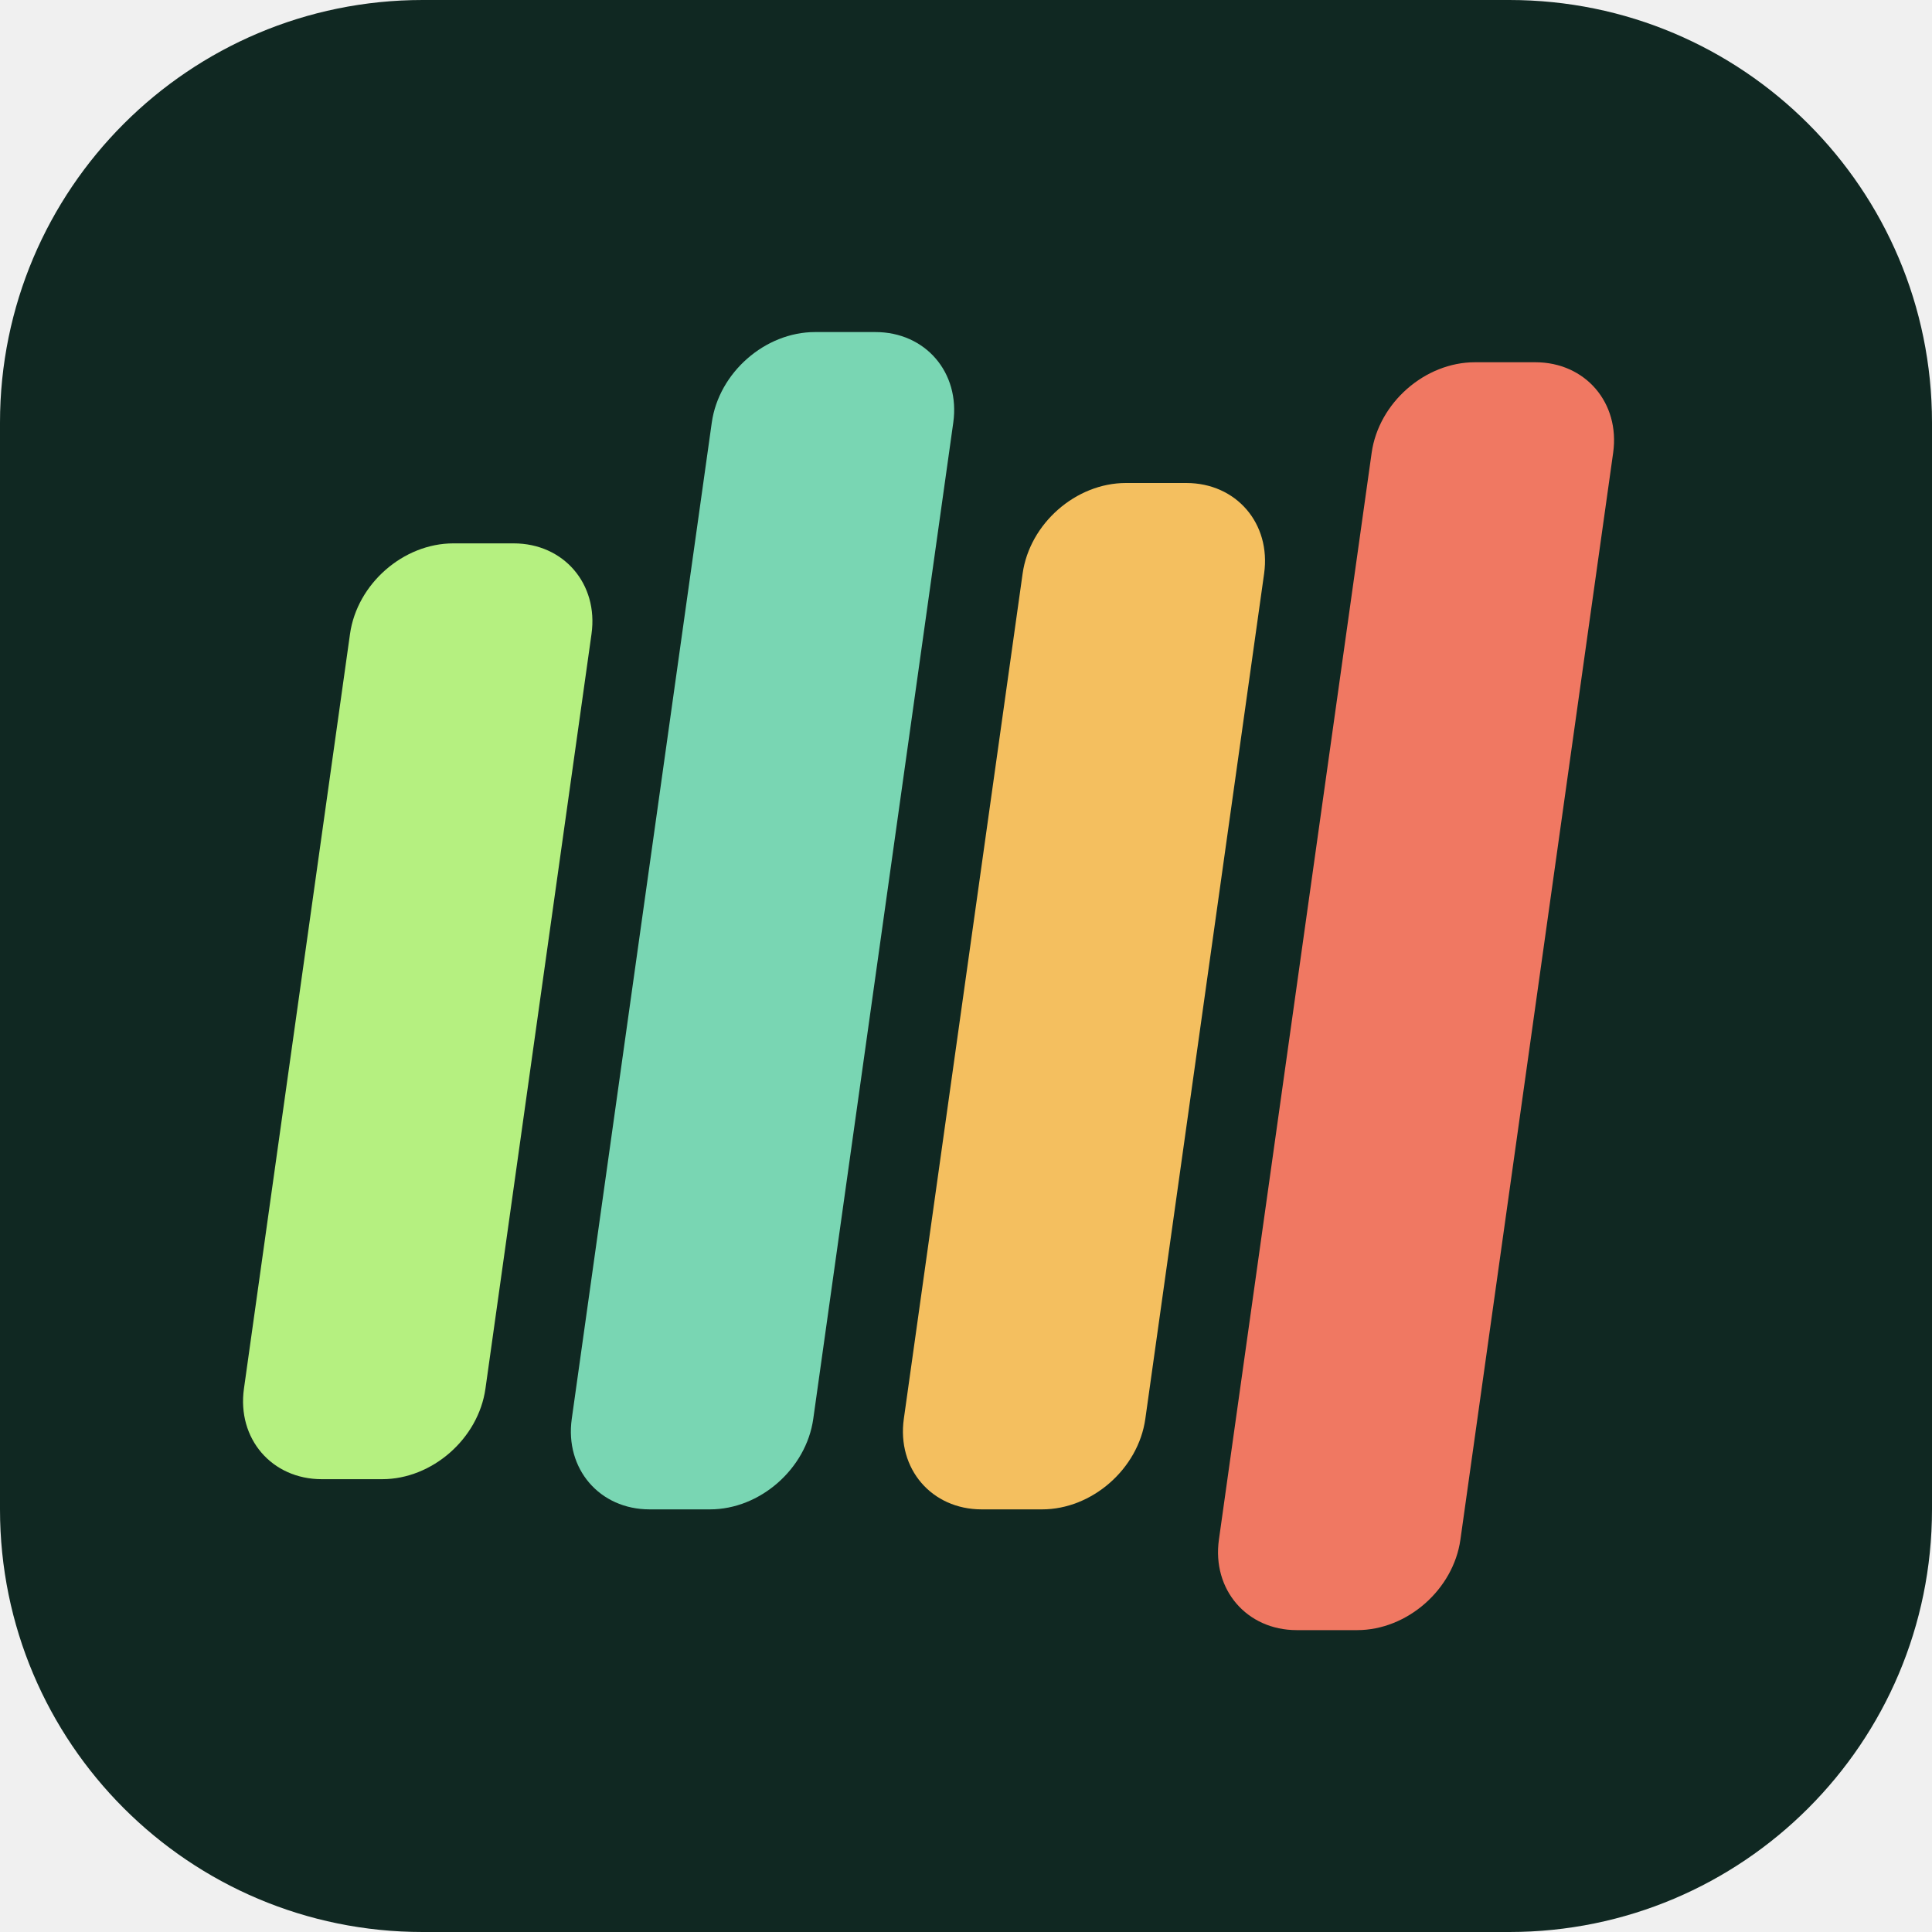
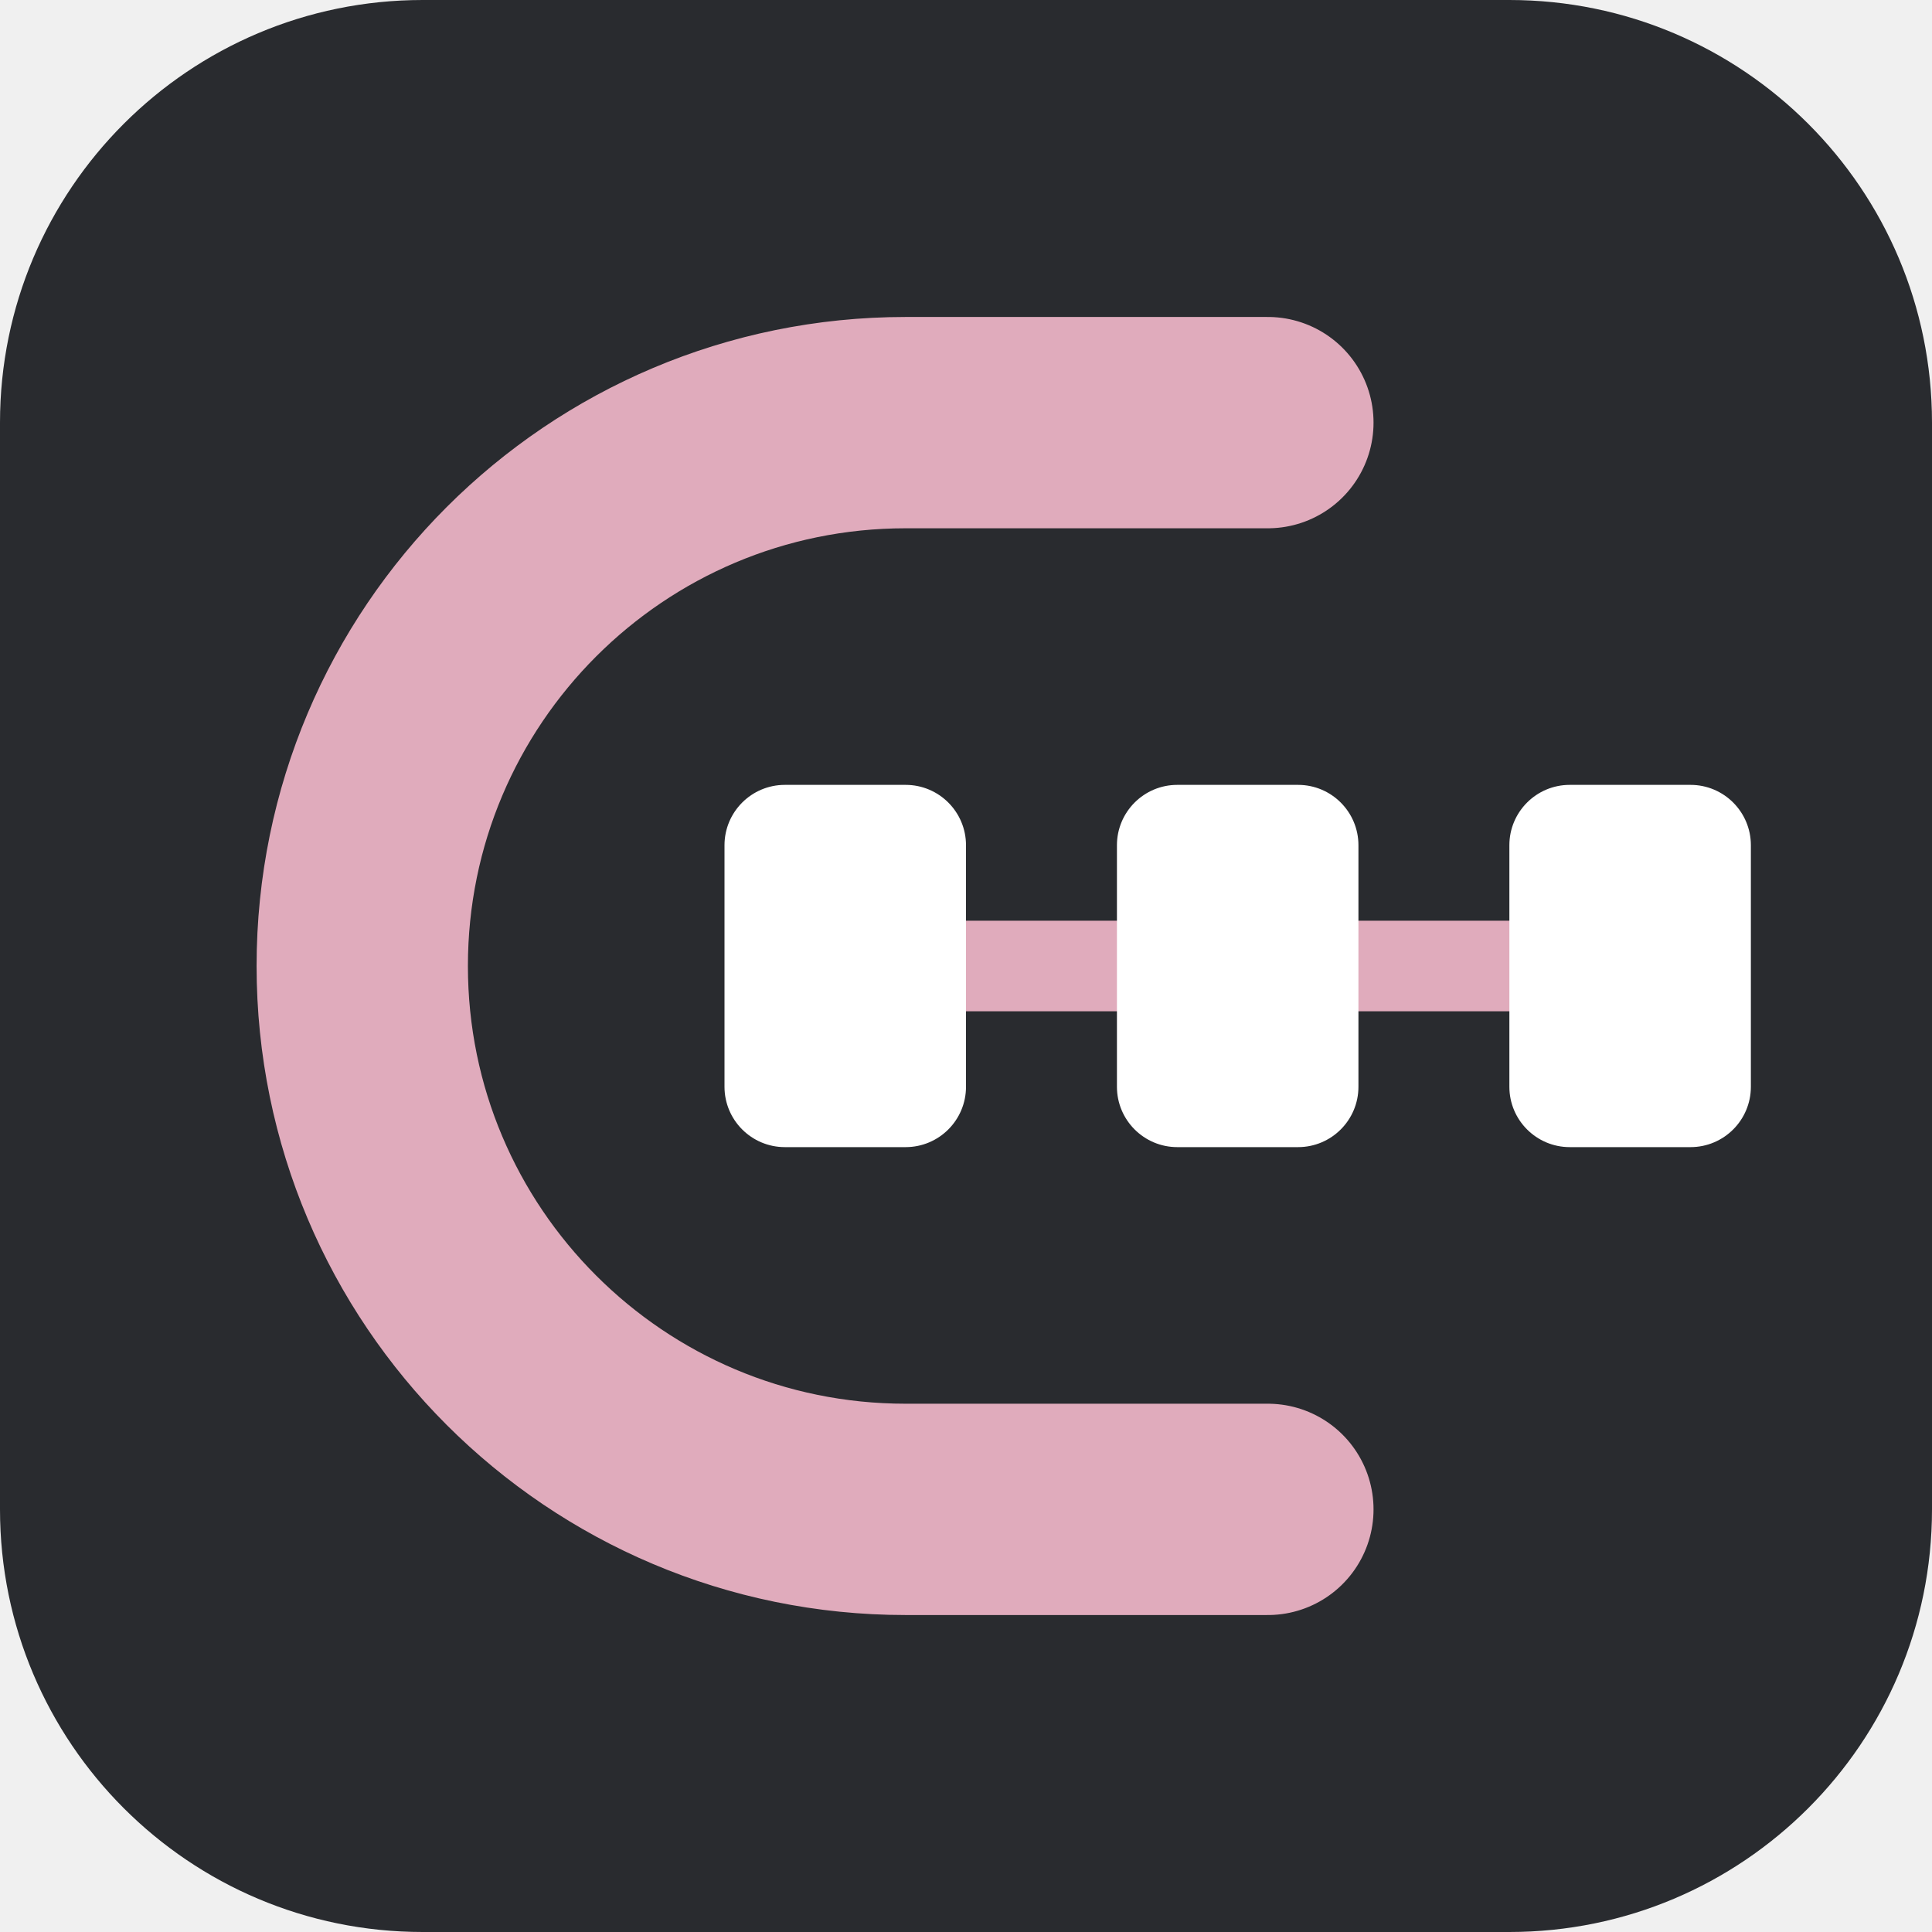
- <svg xmlns="http://www.w3.org/2000/svg" viewBox="0 0 64 64" role="img" aria-label="CRISPR Evolution Workbench">
-   <rect width="64" height="64" rx="14" fill="#102822" />
-   <g transform="translate(13 11) skewX(-8)">
-     <rect width="8" height="31" rx="3" y="7" fill="#b5f080" />
-     <rect width="8" height="39" rx="3" x="11" fill="#79d6b3" />
-     <rect width="8" height="34" rx="3" x="22" y="5" fill="#f4bf5f" />
-     <rect width="8" height="42" rx="3" x="33" y="1" fill="#f07862" />
+ <svg xmlns="http://www.w3.org/2000/svg" viewBox="0 0 64 64" role="img" aria-labelledby="title">
+   <rect width="64" height="64" rx="14" fill="#292b2f" />
+   <path d="M42 14H30a18 18 0 0 0 0 36h12" fill="none" stroke="#e0abbc" stroke-width="7" stroke-linecap="round" />
+   <path d="M27 32h28" fill="none" stroke="#e0abbc" stroke-width="3" />
+   <g fill="#fff">
+     <rect x="24" y="26" width="8" height="12" rx="2" />
+     <rect x="37" y="26" width="8" height="12" rx="2" />
+     <rect x="50" y="26" width="8" height="12" rx="2" />
  </g>
</svg>
